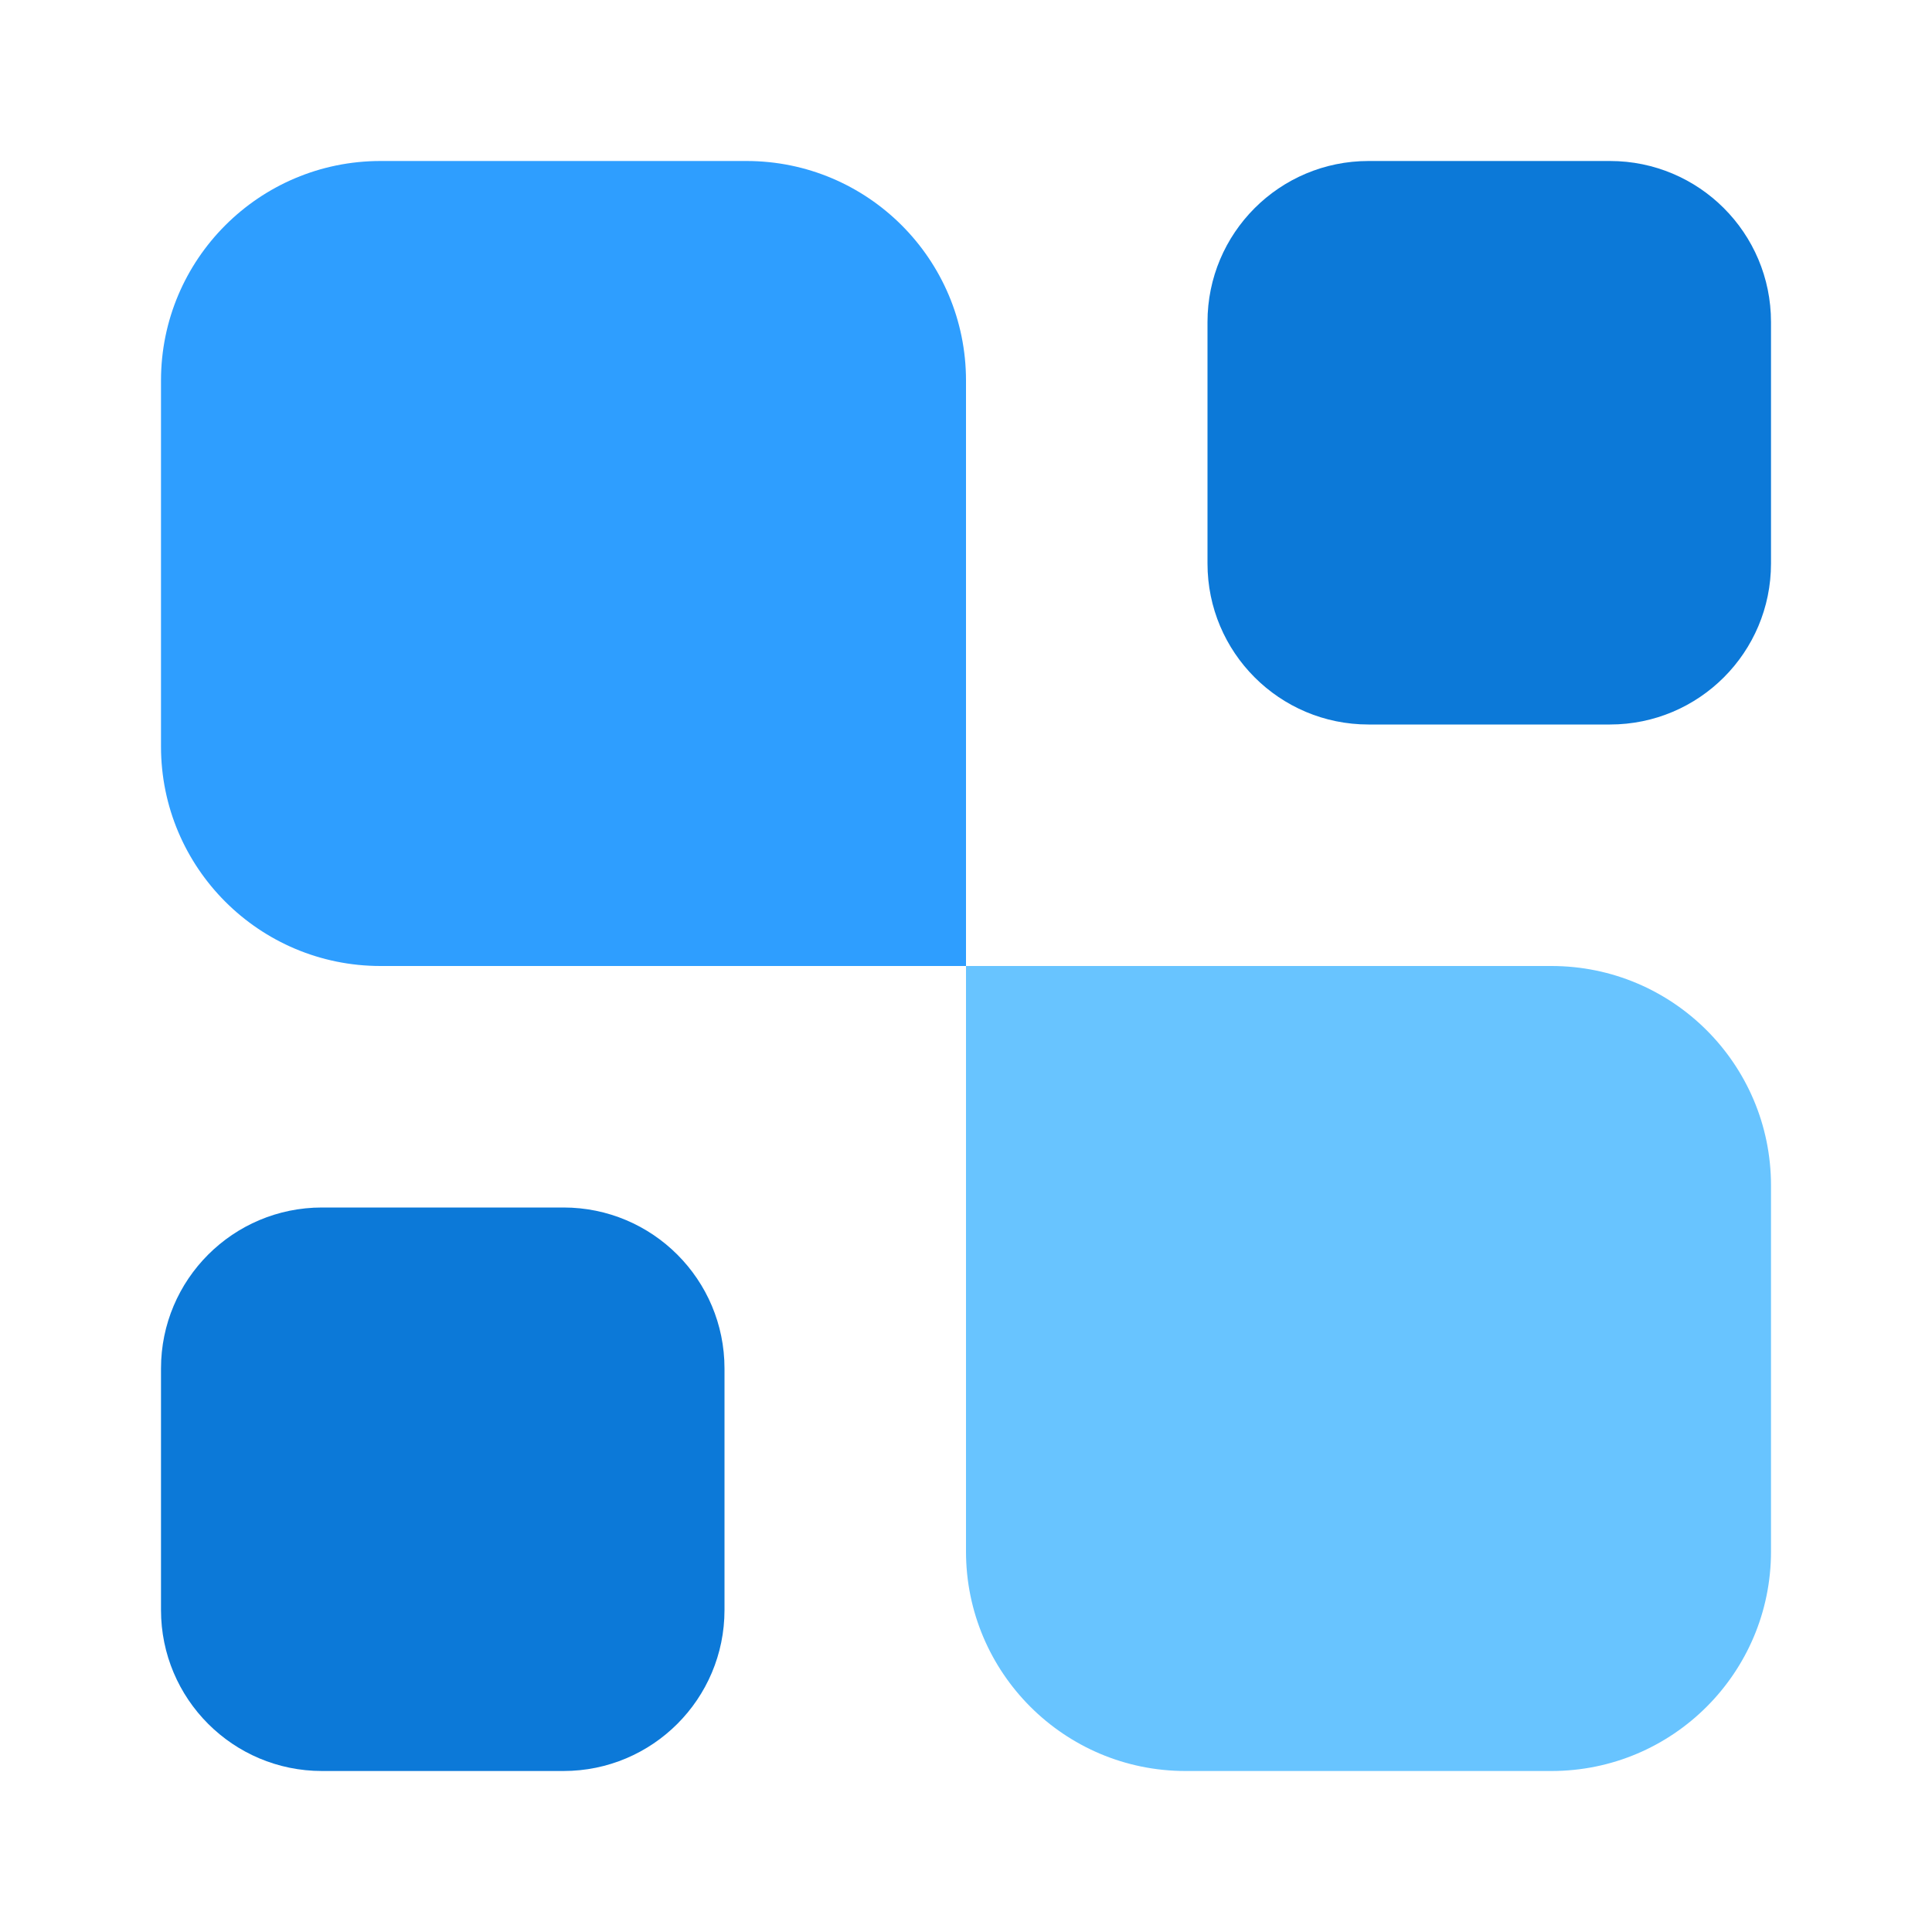
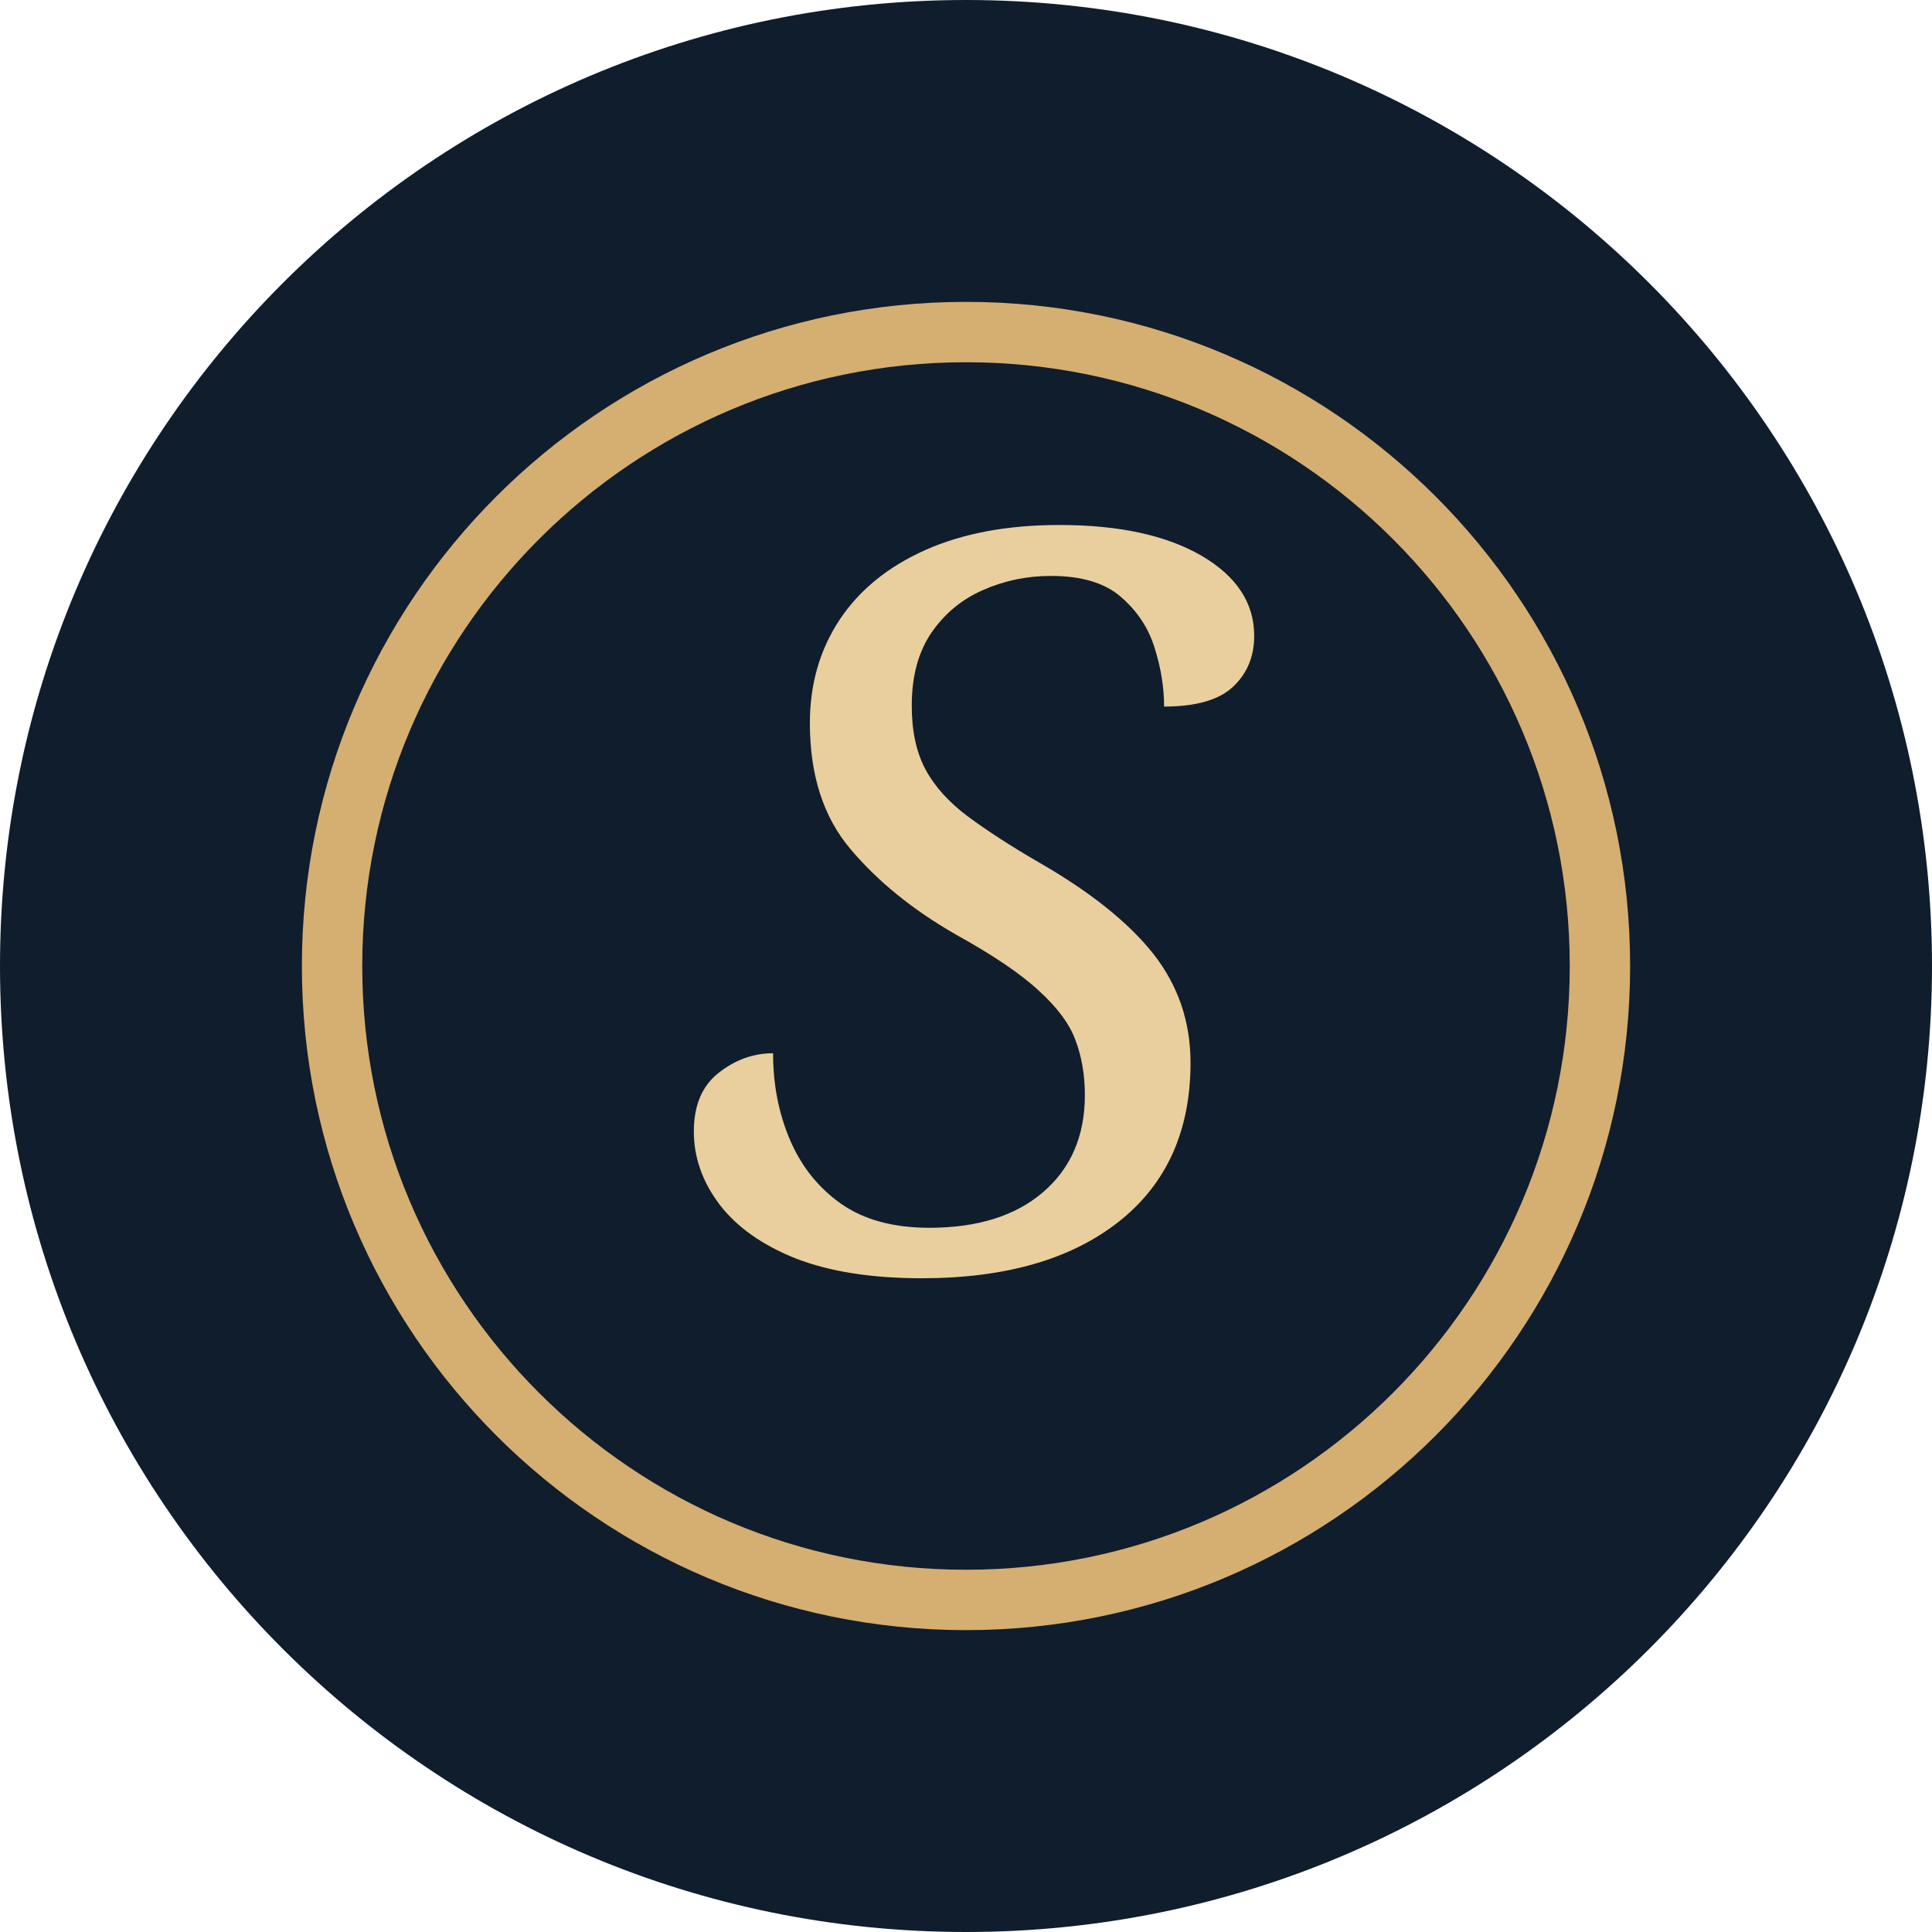
- <svg xmlns="http://www.w3.org/2000/svg" width="24" height="24" viewBox="0 0 24 24" fill="none">
-   <path d="M22 19.273C22 20.779 20.779 22 19.273 22H14.727C13.221 22 12 20.779 12 19.273V12H19.273C20.779 12 22 13.221 22 14.727V19.273Z" fill="#68C4FF" />
-   <path d="M20 2C21.105 2 22 2.895 22 4V7C22 8.105 21.105 9 20 9H17C15.895 9 15 8.105 15 7V4C15 2.895 15.895 2 17 2H20Z" fill="#0C79D8" />
-   <path d="M7 15C8.105 15 9 15.895 9 17V20C9 21.105 8.105 22 7 22H4C2.895 22 2 21.105 2 20V17C2 15.895 2.895 15 4 15H7Z" fill="#0C79D8" />
-   <path d="M12 12H4.727C3.221 12 2 10.779 2 9.273V4.727C2 3.221 3.221 2 4.727 2H9.273C10.779 2 12 3.221 12 4.727V12Z" fill="#2E9EFF" />
+ <svg xmlns="http://www.w3.org/2000/svg" viewBox="0 0 64 64">
+   <rect width="64" height="64" rx="32" fill="#101d2c" />
+   <circle cx="32" cy="32" r="21" fill="none" stroke="#d5ae72" stroke-width="2" />
+   <text x="32" y="42" fill="#e9cf9e" font-family="Georgia, serif" font-size="34" font-style="italic" text-anchor="middle">S</text>
</svg>
